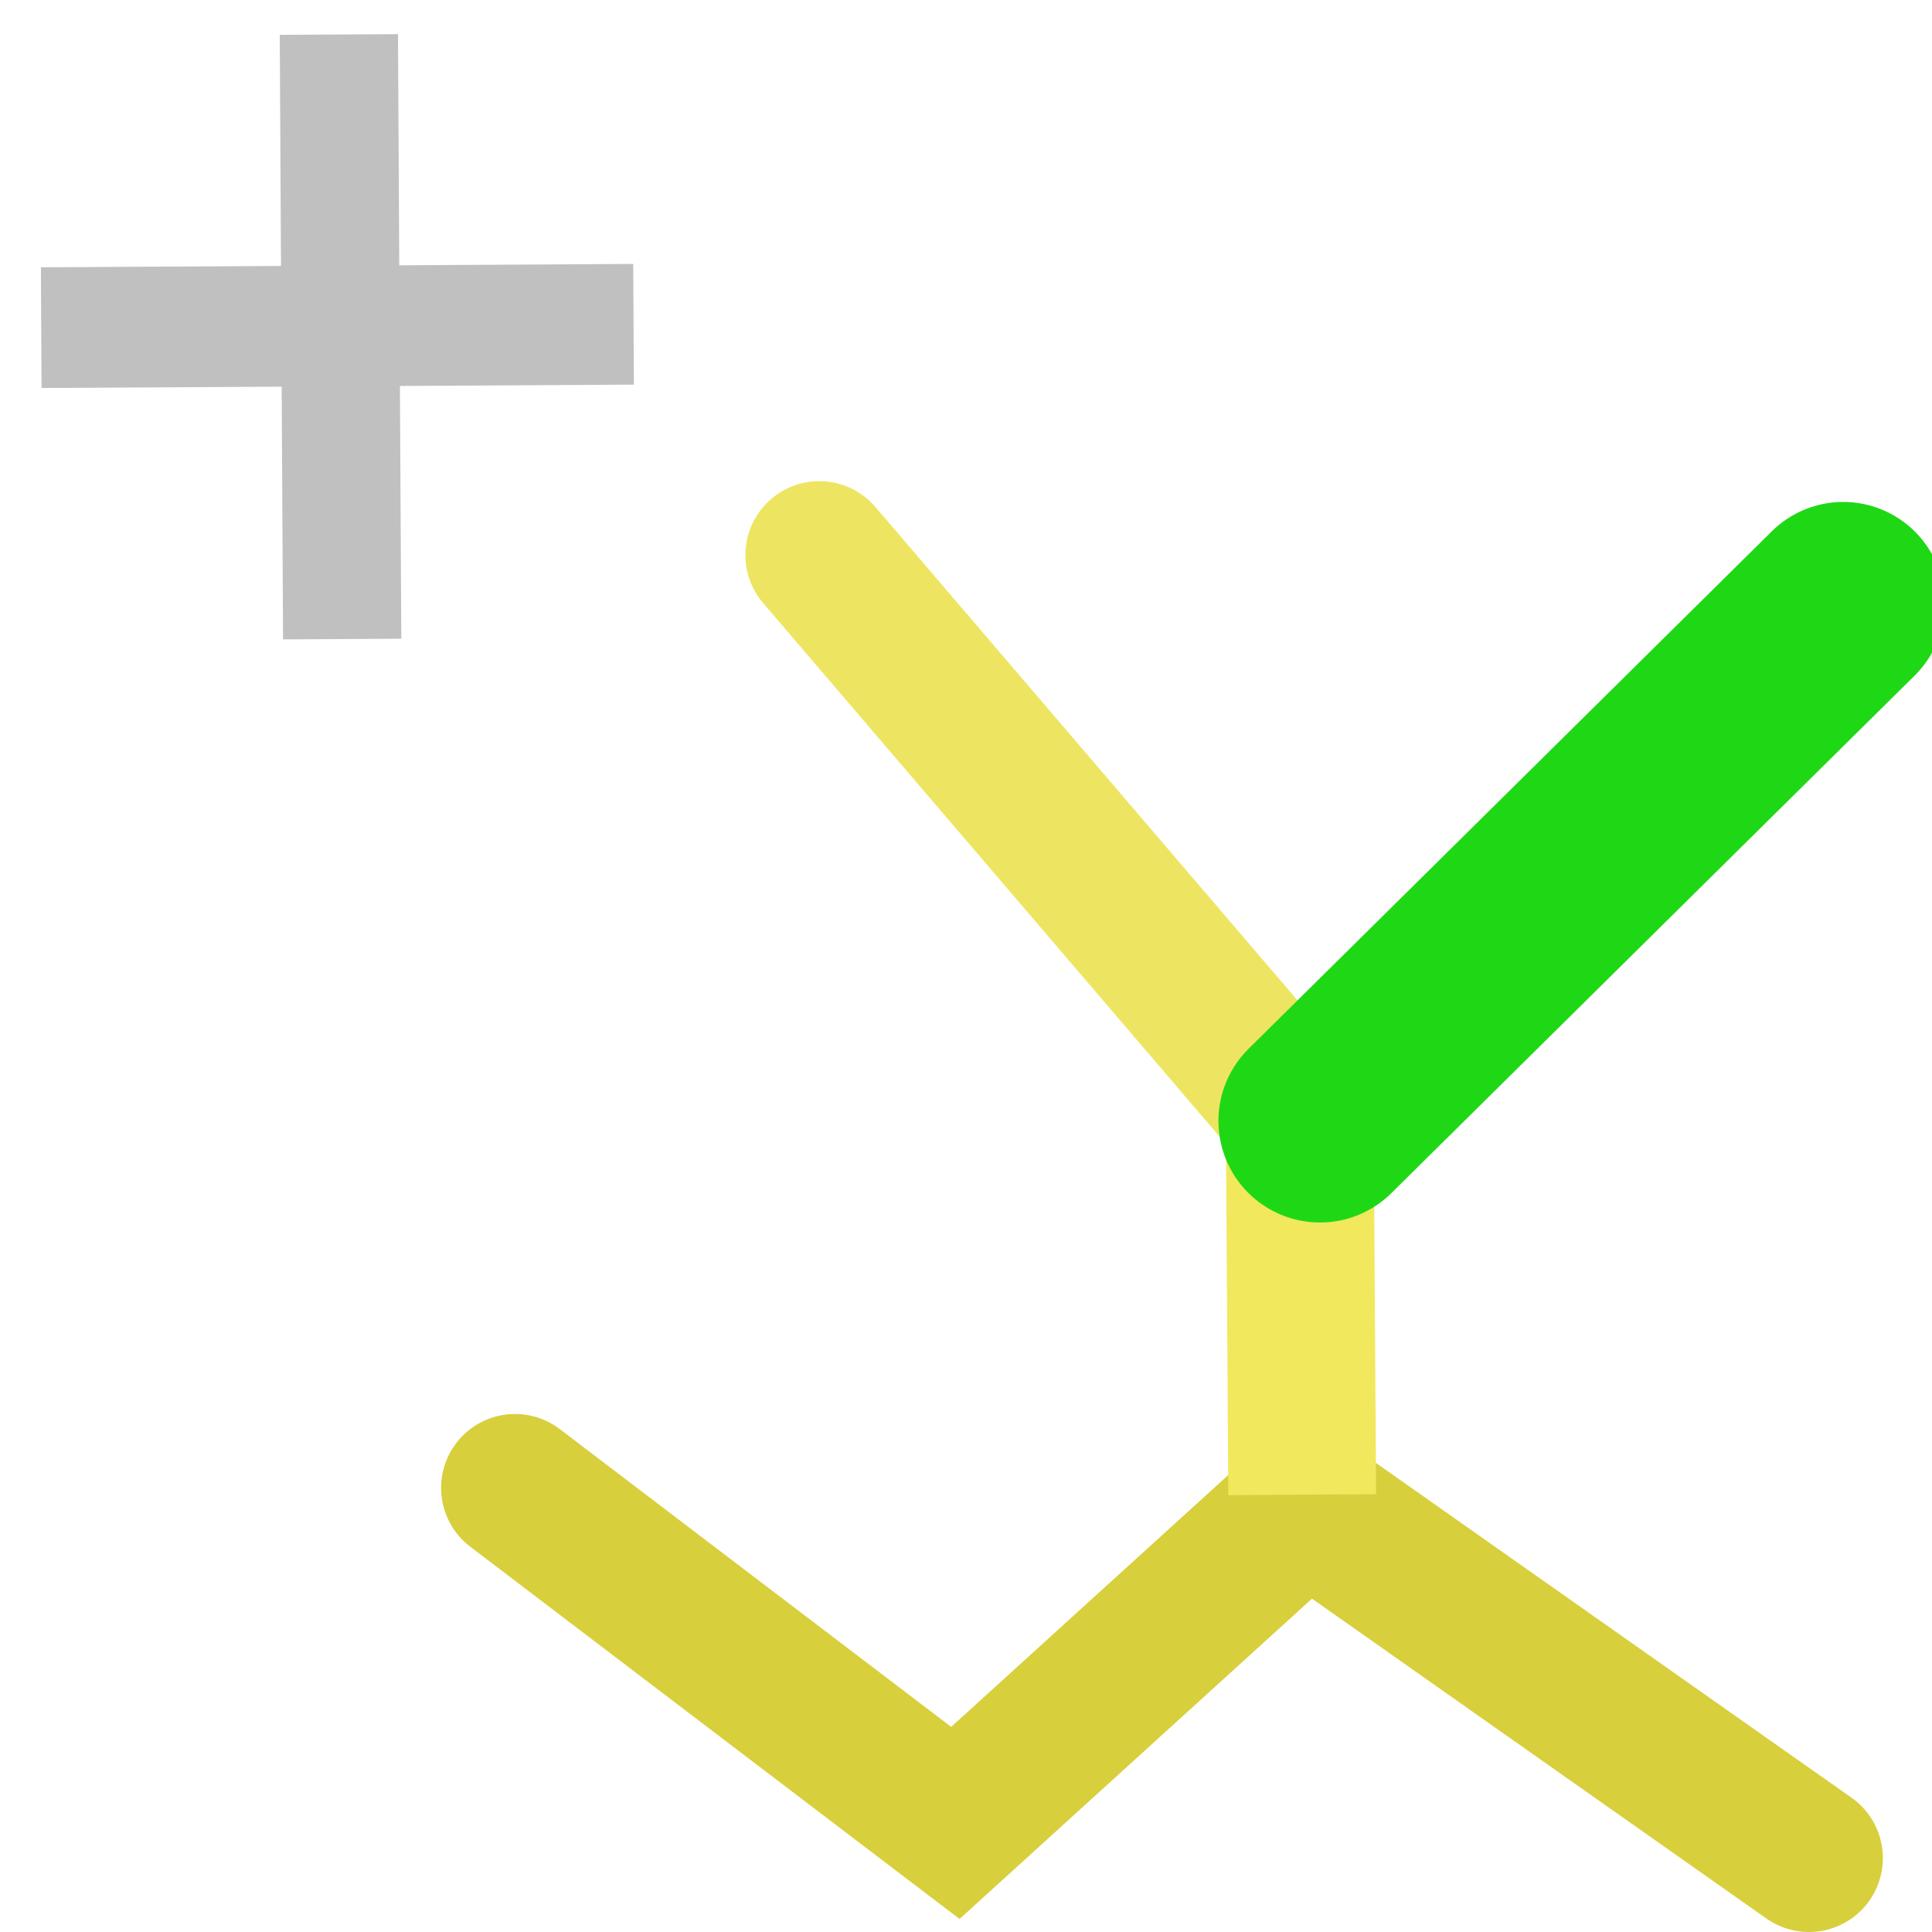
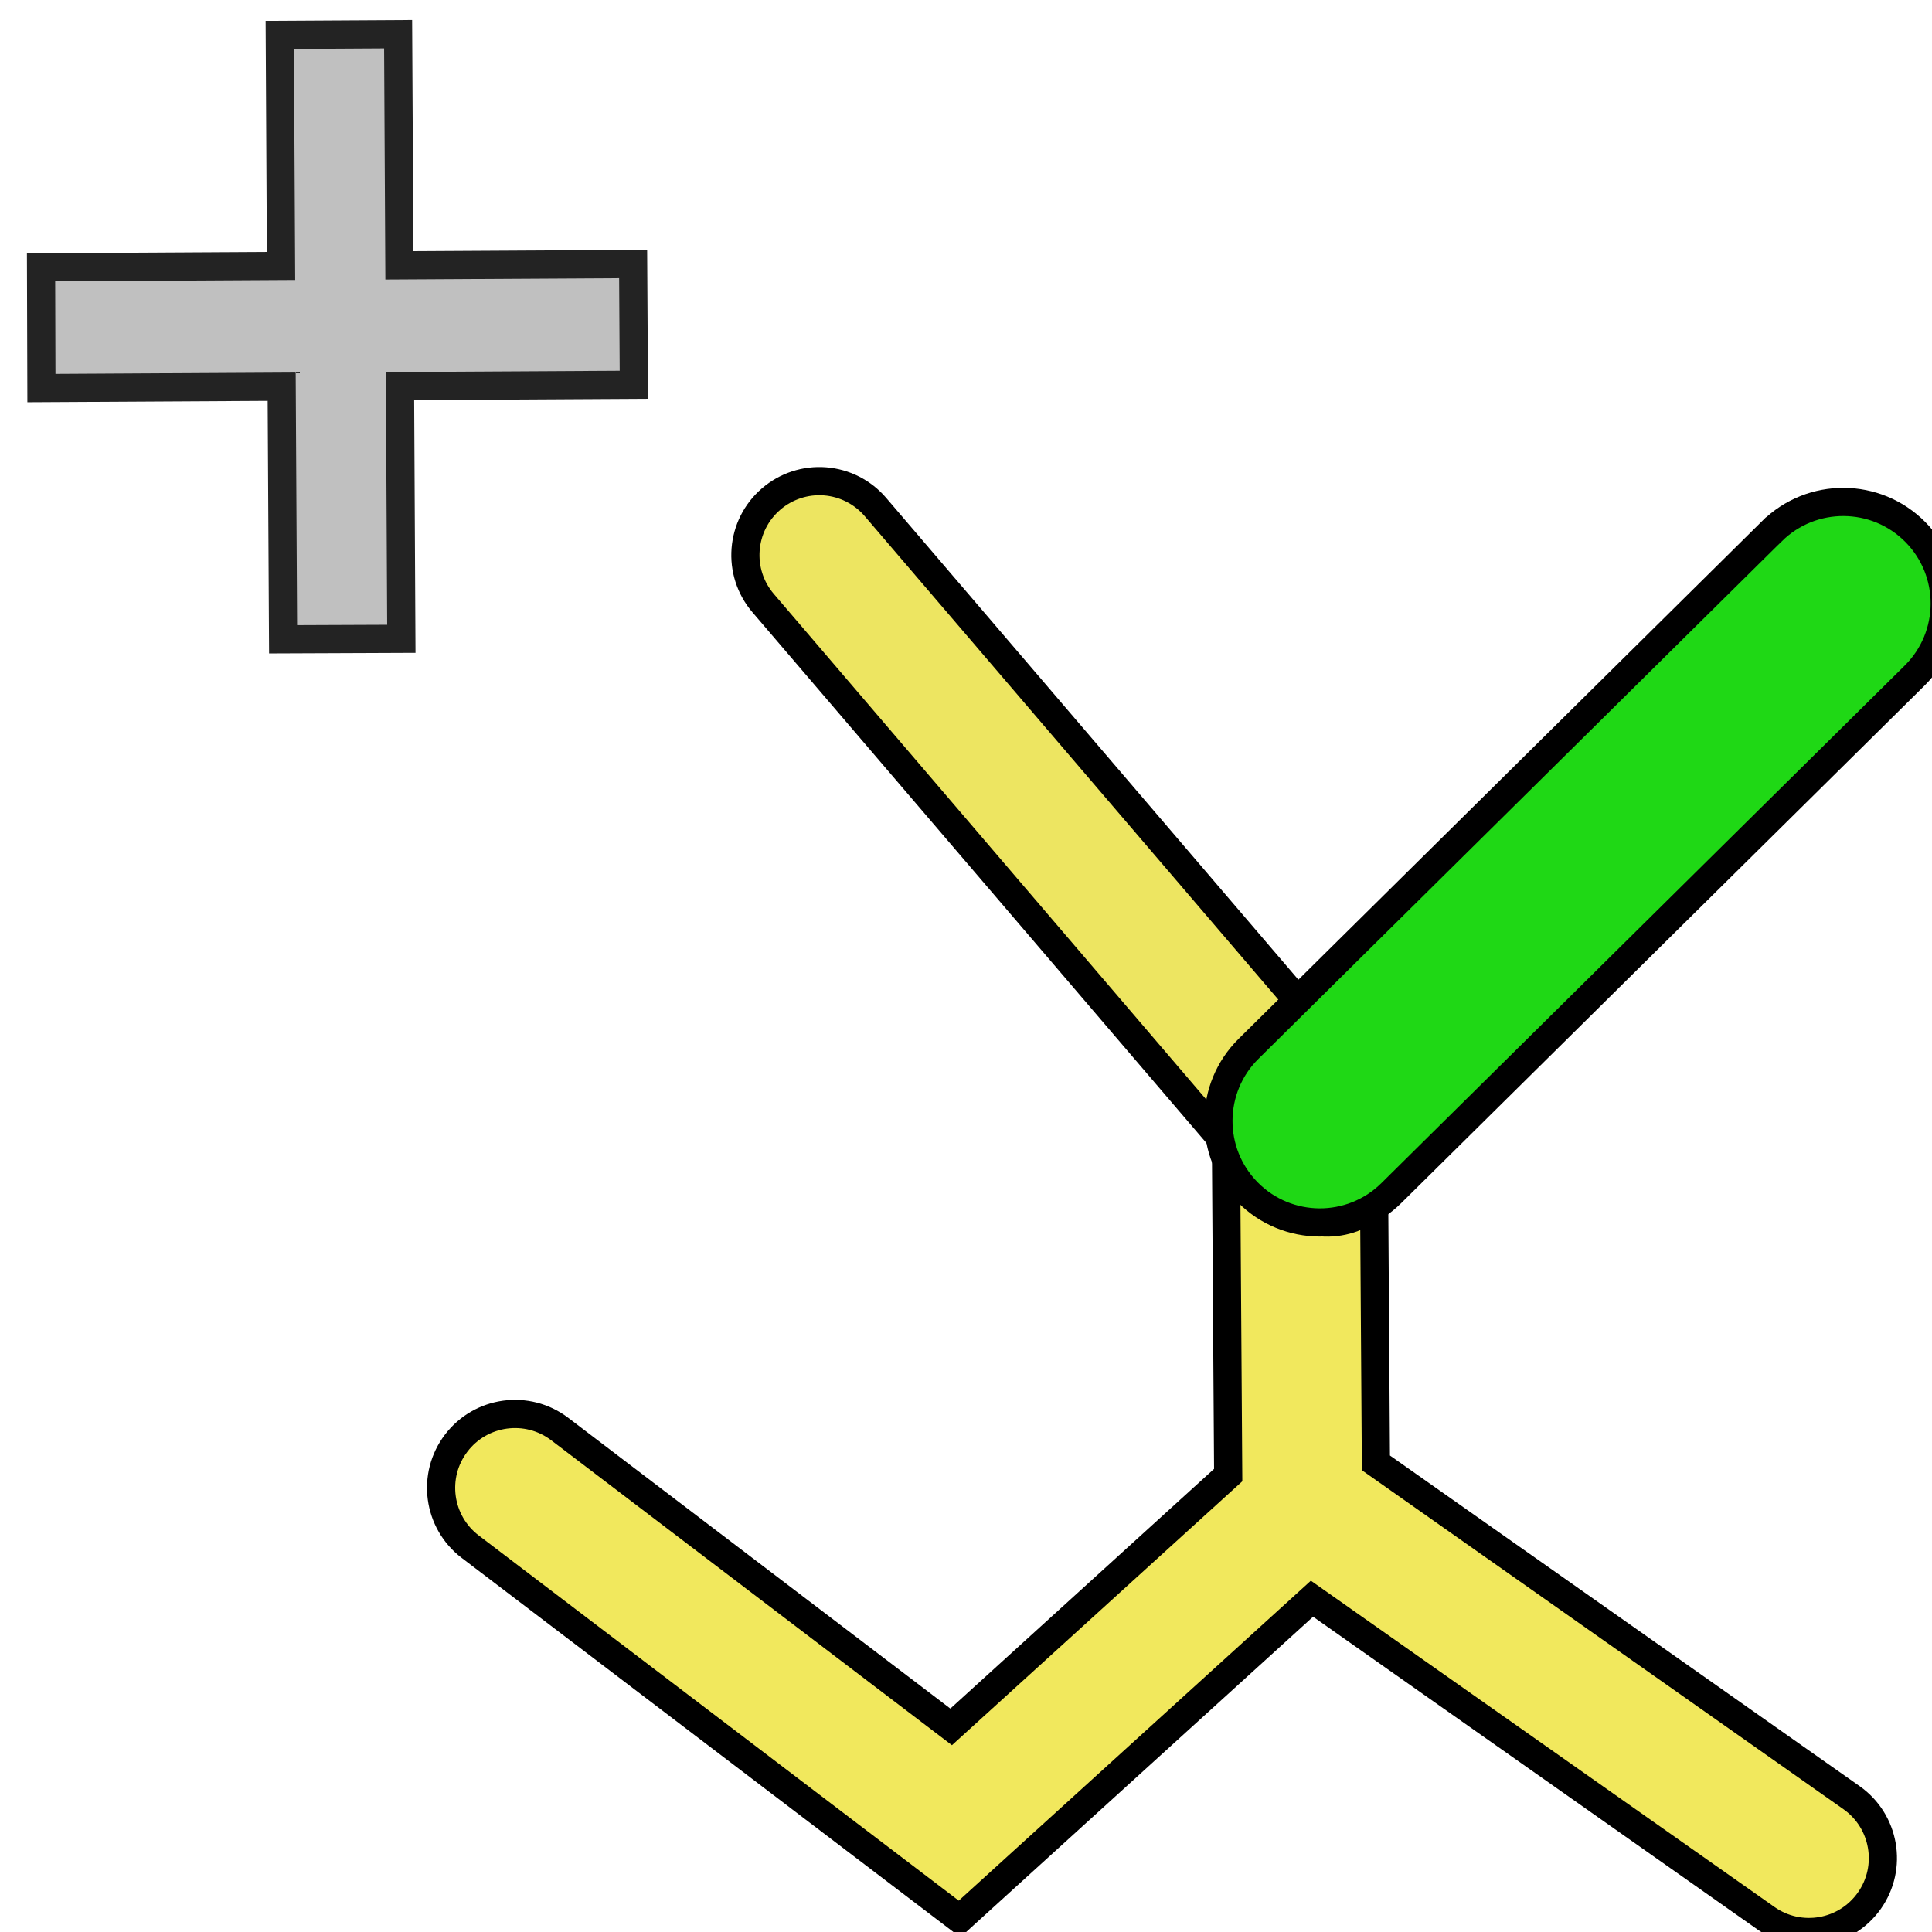
<svg xmlns="http://www.w3.org/2000/svg" id="svg2160" height="48" width="48" version="1.1">
  <defs id="defs2162">
    <marker style="overflow:visible" id="TriangleOutS" refX="0" refY="0" orient="auto">
      <path transform="scale(0.2,0.2)" style="fill-rule:evenodd;stroke:#000000;stroke-width:1pt;marker-start:none" d="m 5.77,0 -8.65,5 0,-10 8.65,5 z" id="path3674" />
    </marker>
    <marker style="overflow:visible" id="TriangleOutL" refX="0" refY="0" orient="auto">
      <path transform="scale(0.8,0.8)" style="fill-rule:evenodd;stroke:#000000;stroke-width:1pt;marker-start:none" d="m 5.77,0 -8.65,5 0,-10 8.65,5 z" id="path3680" />
    </marker>
  </defs>
  <g id="layer1" transform="translate(0,32)">
-     <path id="path2168" d="M 44.943,14.164 32.45,5.37 23.736,13.29 12.795,4.966" style="fill:none;stroke:#d8cf3c;stroke-width:3.672;stroke-linecap:round;stroke-linejoin:miter;stroke-miterlimit:4;stroke-opacity:1;stroke-dasharray:none" />
-     <path id="path3383" d="m 32.28,-5.93 0.073,11.065" style="fill:none;stroke:#f1e85d;stroke-width:3.672;stroke-linecap:butt;stroke-linejoin:miter;stroke-miterlimit:4;stroke-opacity:1;stroke-dasharray:none" />
-     <path id="path3819" d="M 20.355,-18.21 32.97,-3.464" style="fill:none;stroke:#ede561;stroke-width:3.672;stroke-linecap:round;stroke-linejoin:miter;stroke-miterlimit:4;stroke-opacity:1;stroke-dasharray:none" />
-     <path id="path3821" d="M 45.794,-17.007 32.794,-4.15" style="fill:none;stroke:#1fd815;stroke-width:5.045;stroke-linecap:round;stroke-linejoin:miter;stroke-miterlimit:4;stroke-opacity:1" />
-     <g id="g2366" transform="matrix(-2.937959,0,0,2.998631,18.78416,-46.34914)" style="stroke:#c0c0c0;stroke-opacity:1">
-       <path style="fill:none;stroke:#c0c0c0;stroke-width:1px;stroke-linecap:butt;stroke-linejoin:miter;stroke-opacity:1" d="M 1.036,7.472 6.045,7.5 l 0,0" id="path2292" />
-       <path style="fill:none;stroke:#c0c0c0;stroke-width:1px;stroke-linecap:butt;stroke-linejoin:miter;stroke-opacity:1" d="M 3.528,5.071 3.5,10.08 l 0,0" id="path2296" />
-     </g>
+     <path id="path3383" style="color:#000000;fill:#f1e85d;stroke:#000000;stroke-opacity:1;stroke-width:0.7;stroke-miterlimit:4;stroke-dasharray:none" d="M 34.115 26.057 L 30.443 26.082 L 30.514 36.648 L 23.631 42.904 L 13.906 35.504 A 1.836 1.836 0 0 0 11.334 35.854 A 1.836 1.836 0 0 0 11.684 38.428 L 23.84 47.676 L 32.596 39.719 L 43.887 47.666 A 1.836 1.836 0 0 0 46.445 47.221 A 1.836 1.836 0 0 0 46 44.662 L 34.184 36.344 L 34.115 26.057 z " transform="translate(0,-32)" />
+     <path style="color:#000000;fill:#ede561;stroke-linecap:round;stroke:#000000;stroke-opacity:1;stroke-width:0.7;stroke-miterlimit:4;stroke-dasharray:none" d="m 20.498,-20.041 a 1.836,1.836 0 0 0 -1.336,0.436 1.836,1.836 0 0 0 -0.201,2.59 l 12.613,14.746 a 1.836,1.836 0 0 0 2.59,0.201 1.836,1.836 0 0 0 0.201,-2.59 L 21.75,-19.404 a 1.836,1.836 0 0 0 -1.252,-0.637 z" id="path3819" />
+     <path style="color:#000000;fill:#1fd815;stroke-linecap:round;stroke:#000000;stroke-opacity:1;stroke-width:0.7;stroke-miterlimit:4;stroke-dasharray:none" d="M 44.021,-18.801 31.02,-5.943 A 2.522,2.522 0 0 0 31,-2.377 a 2.522,2.522 0 0 0 3.566,0.02 L 47.568,-15.215 a 2.522,2.522 0 0 0 0.02,-3.566 2.522,2.522 0 0 0 -3.566,-0.02 z" id="path3821" />
+     <path id="path2292" style="color:#000000;fill:#c0c0c0;stroke:#232323;stroke-width:0.7;stroke-opacity:1;stroke-miterlimit:4;stroke-dasharray:none" d="M 9.891 0.85 L 6.951 0.867 L 6.982 6.607 L 1.02 6.641 L 1.029 9.641 L 6.998 9.607 L 7.033 15.883 L 9.971 15.871 L 9.938 9.592 L 15.748 9.559 L 15.73 6.559 L 9.922 6.592 L 9.891 0.85 z " transform="translate(0,-32)" />
  </g>
</svg>
